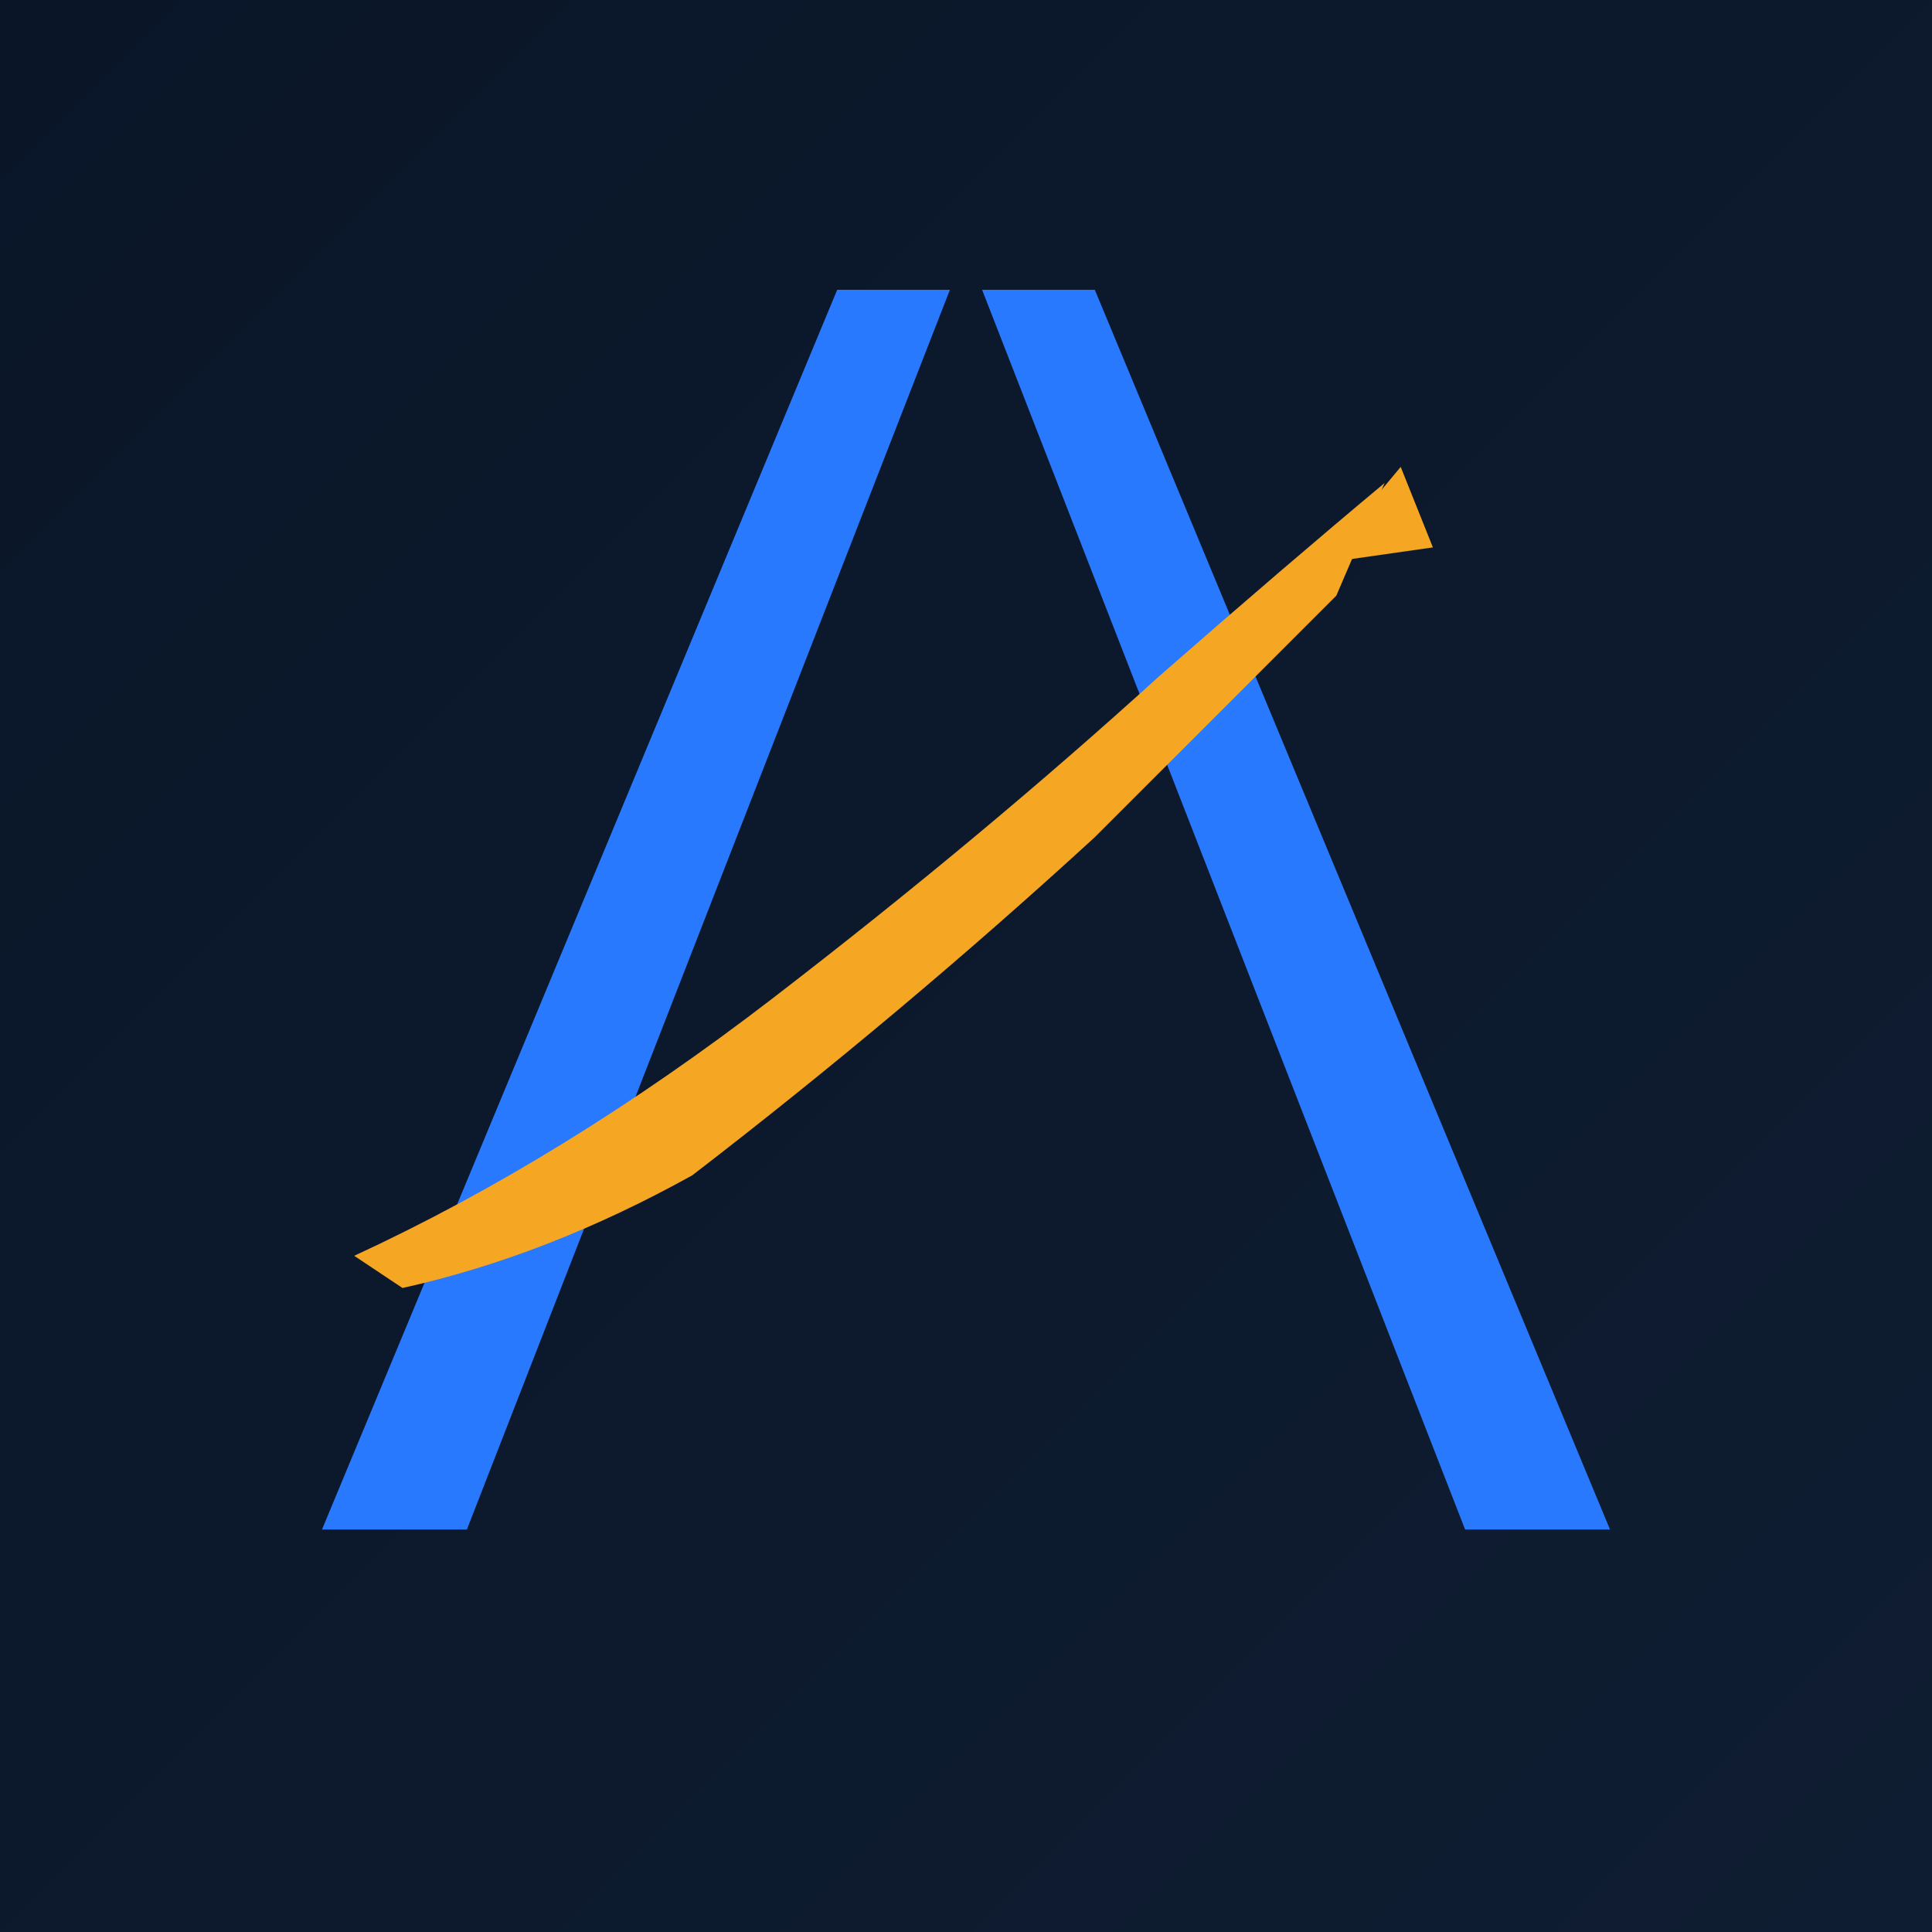
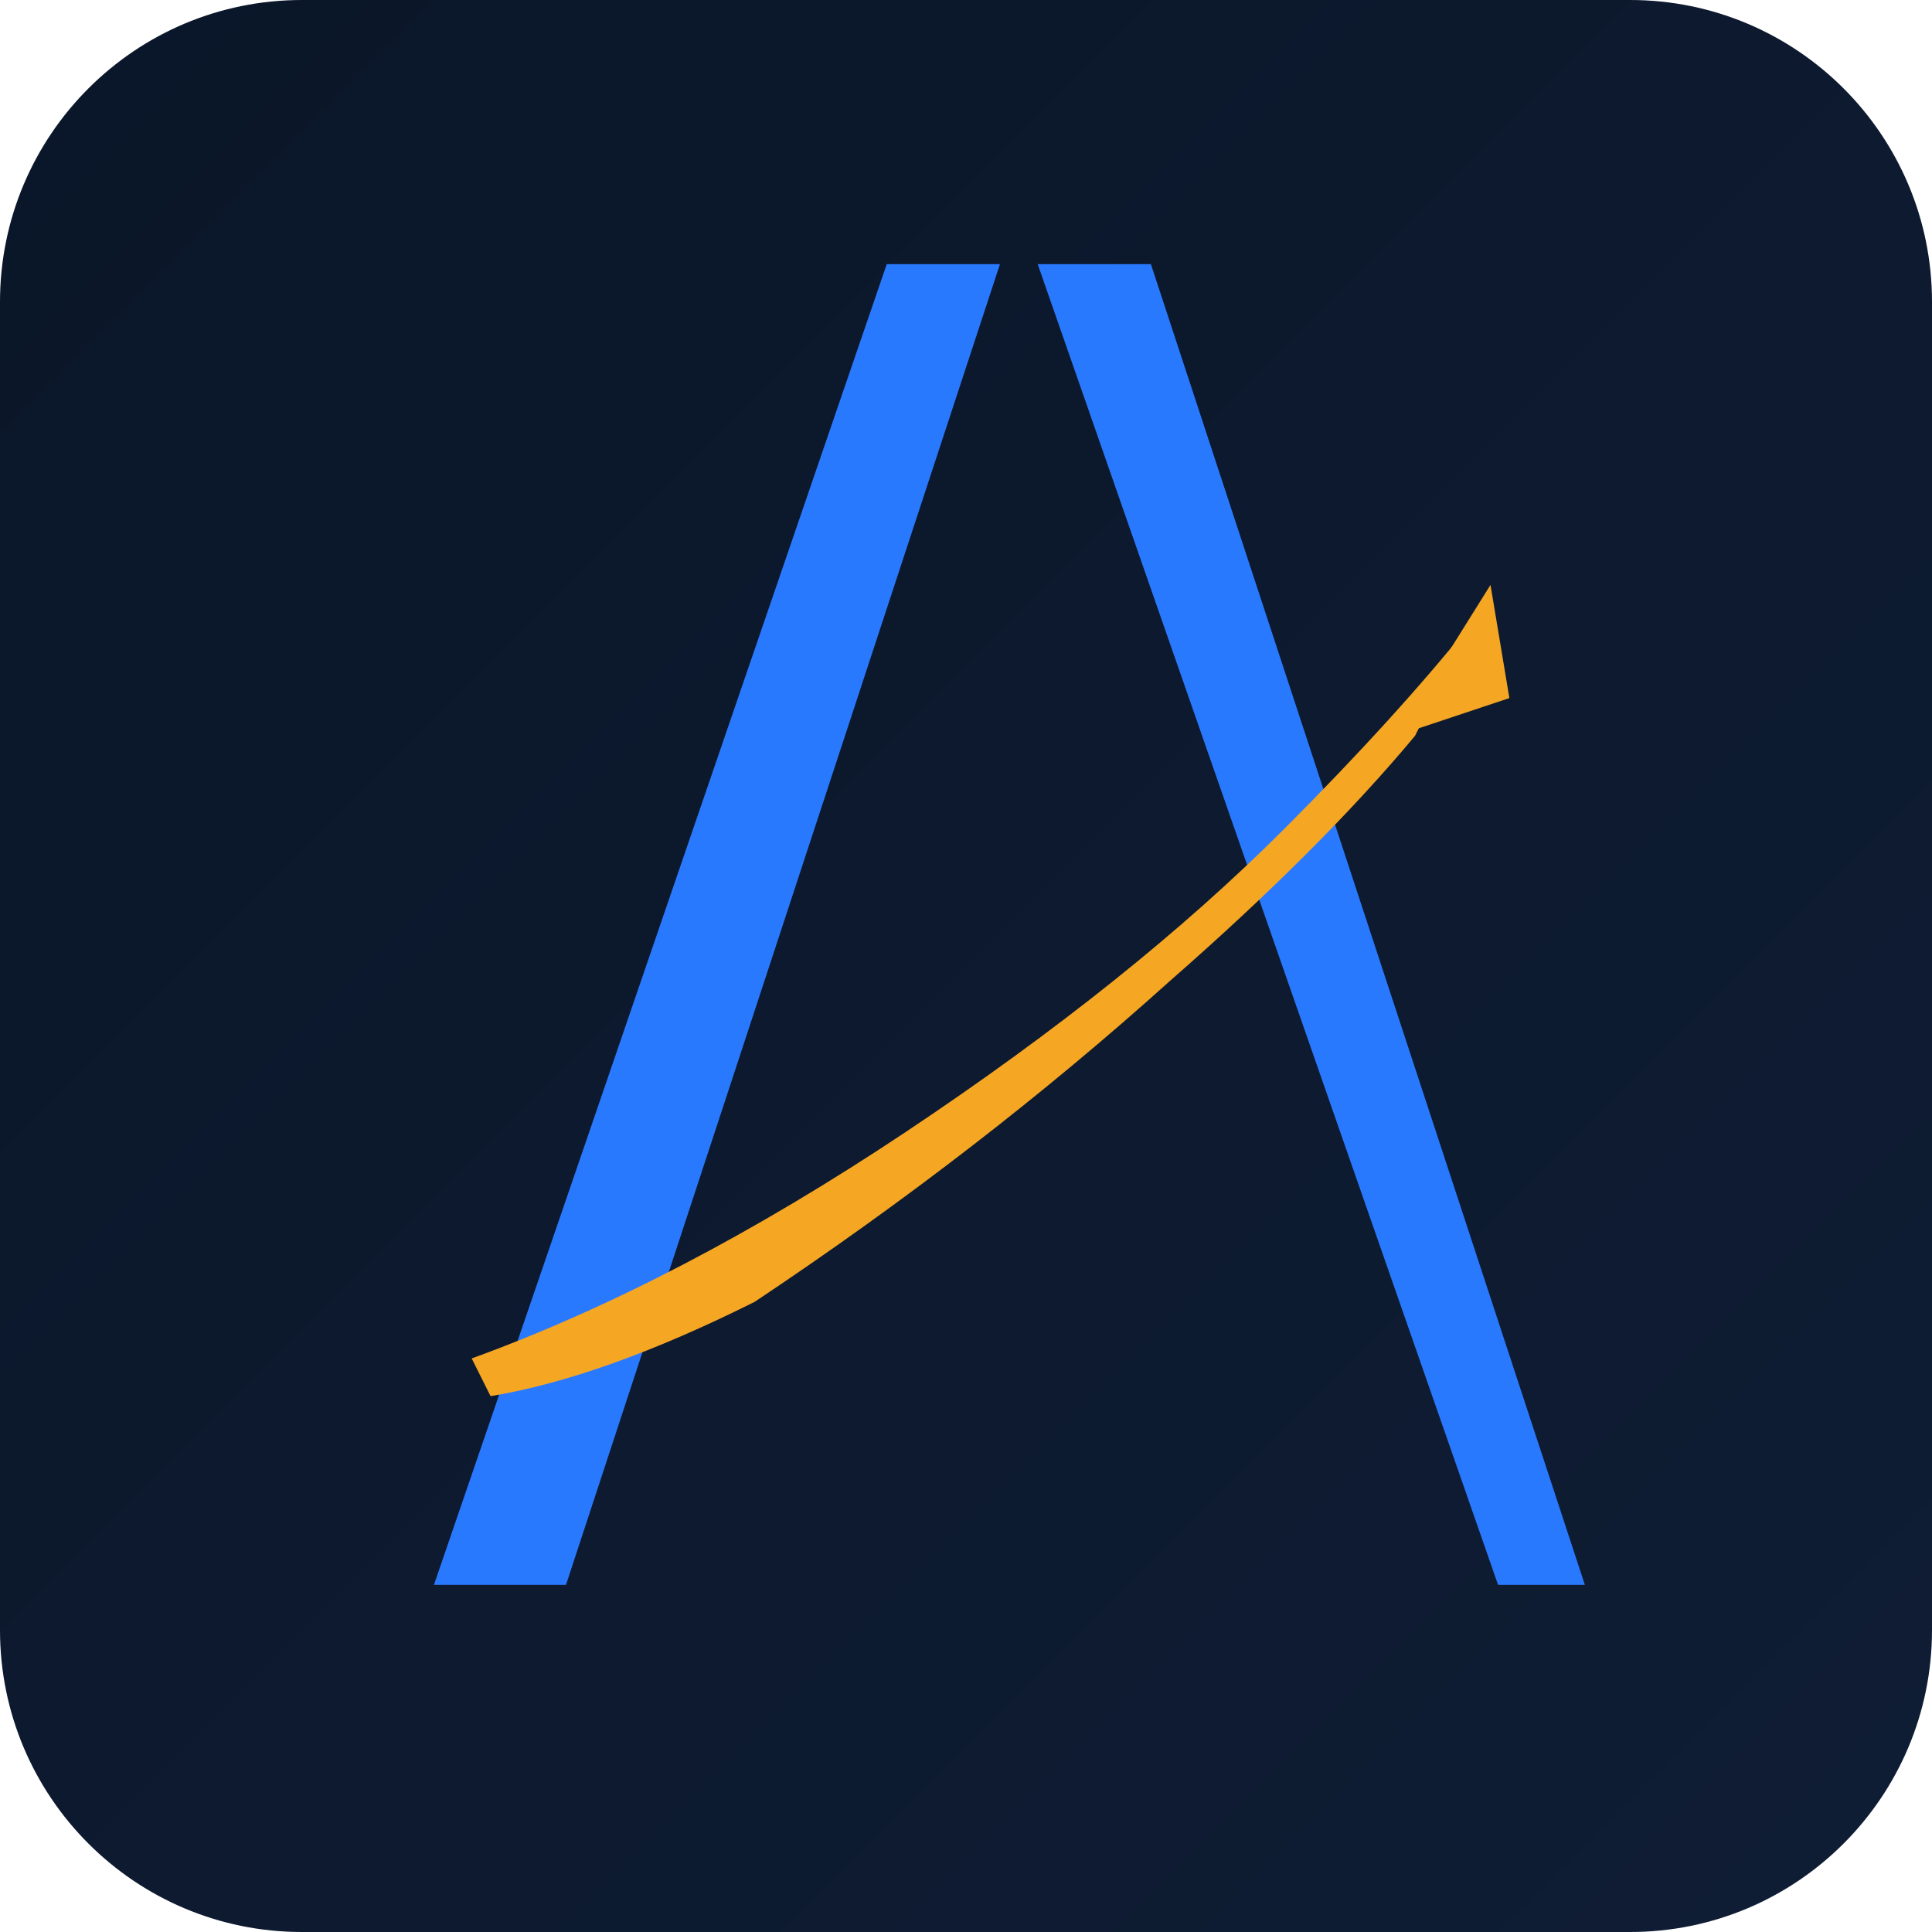
- <svg xmlns="http://www.w3.org/2000/svg" viewBox="0 0 1200 1200" width="1200" height="1200">
+ <svg xmlns="http://www.w3.org/2000/svg" viewBox="0 0 512 512" width="512" height="512">
  <defs>
    <linearGradient id="bg" x1="0%" y1="0%" x2="100%" y2="100%">
      <stop offset="0%" stop-color="#0a1628" />
-       <stop offset="100%" stop-color="#0f1d32" />
+       <stop offset="100%" stop-color="#0f1d35" />
    </linearGradient>
  </defs>
-   <rect width="1200" height="1200" fill="url(#bg)" />
-   <polygon points="200,950 520,180 590,180 290,950" fill="#2979FF" />
-   <polygon points="910,950 610,180 680,180 1000,950" fill="#2979FF" />
-   <path d="M 220 780 Q 350 720, 480 620 Q 610 520, 720 420 Q 800 350, 860 300 L 830 370 Q 770 430, 680 520 Q 560 630, 430 730 Q 340 780, 250 800 Z" fill="#F5A623" />
-   <polygon points="870,290 820,350 890,340" fill="#F5A623" />
+   <rect width="512" height="512" rx="80" fill="url(#bg)" />
+   <polygon points="115,420 235,70 265,70 150,420" fill="#2979FF" />
+   <polygon points="397,420 275,70 305,70 420,420" fill="#2979FF" />
+   <path d="M 125 360 Q 180 340, 240 300 Q 300 260, 340 220 Q 370 190, 390 165 L 375 195 Q 350 225, 310 260 Q 260 305, 200 345 Q 160 365, 130 370 Z" fill="#F5A623" />
+   <polygon points="395,155 370,195 400,185" fill="#F5A623" />
</svg>
